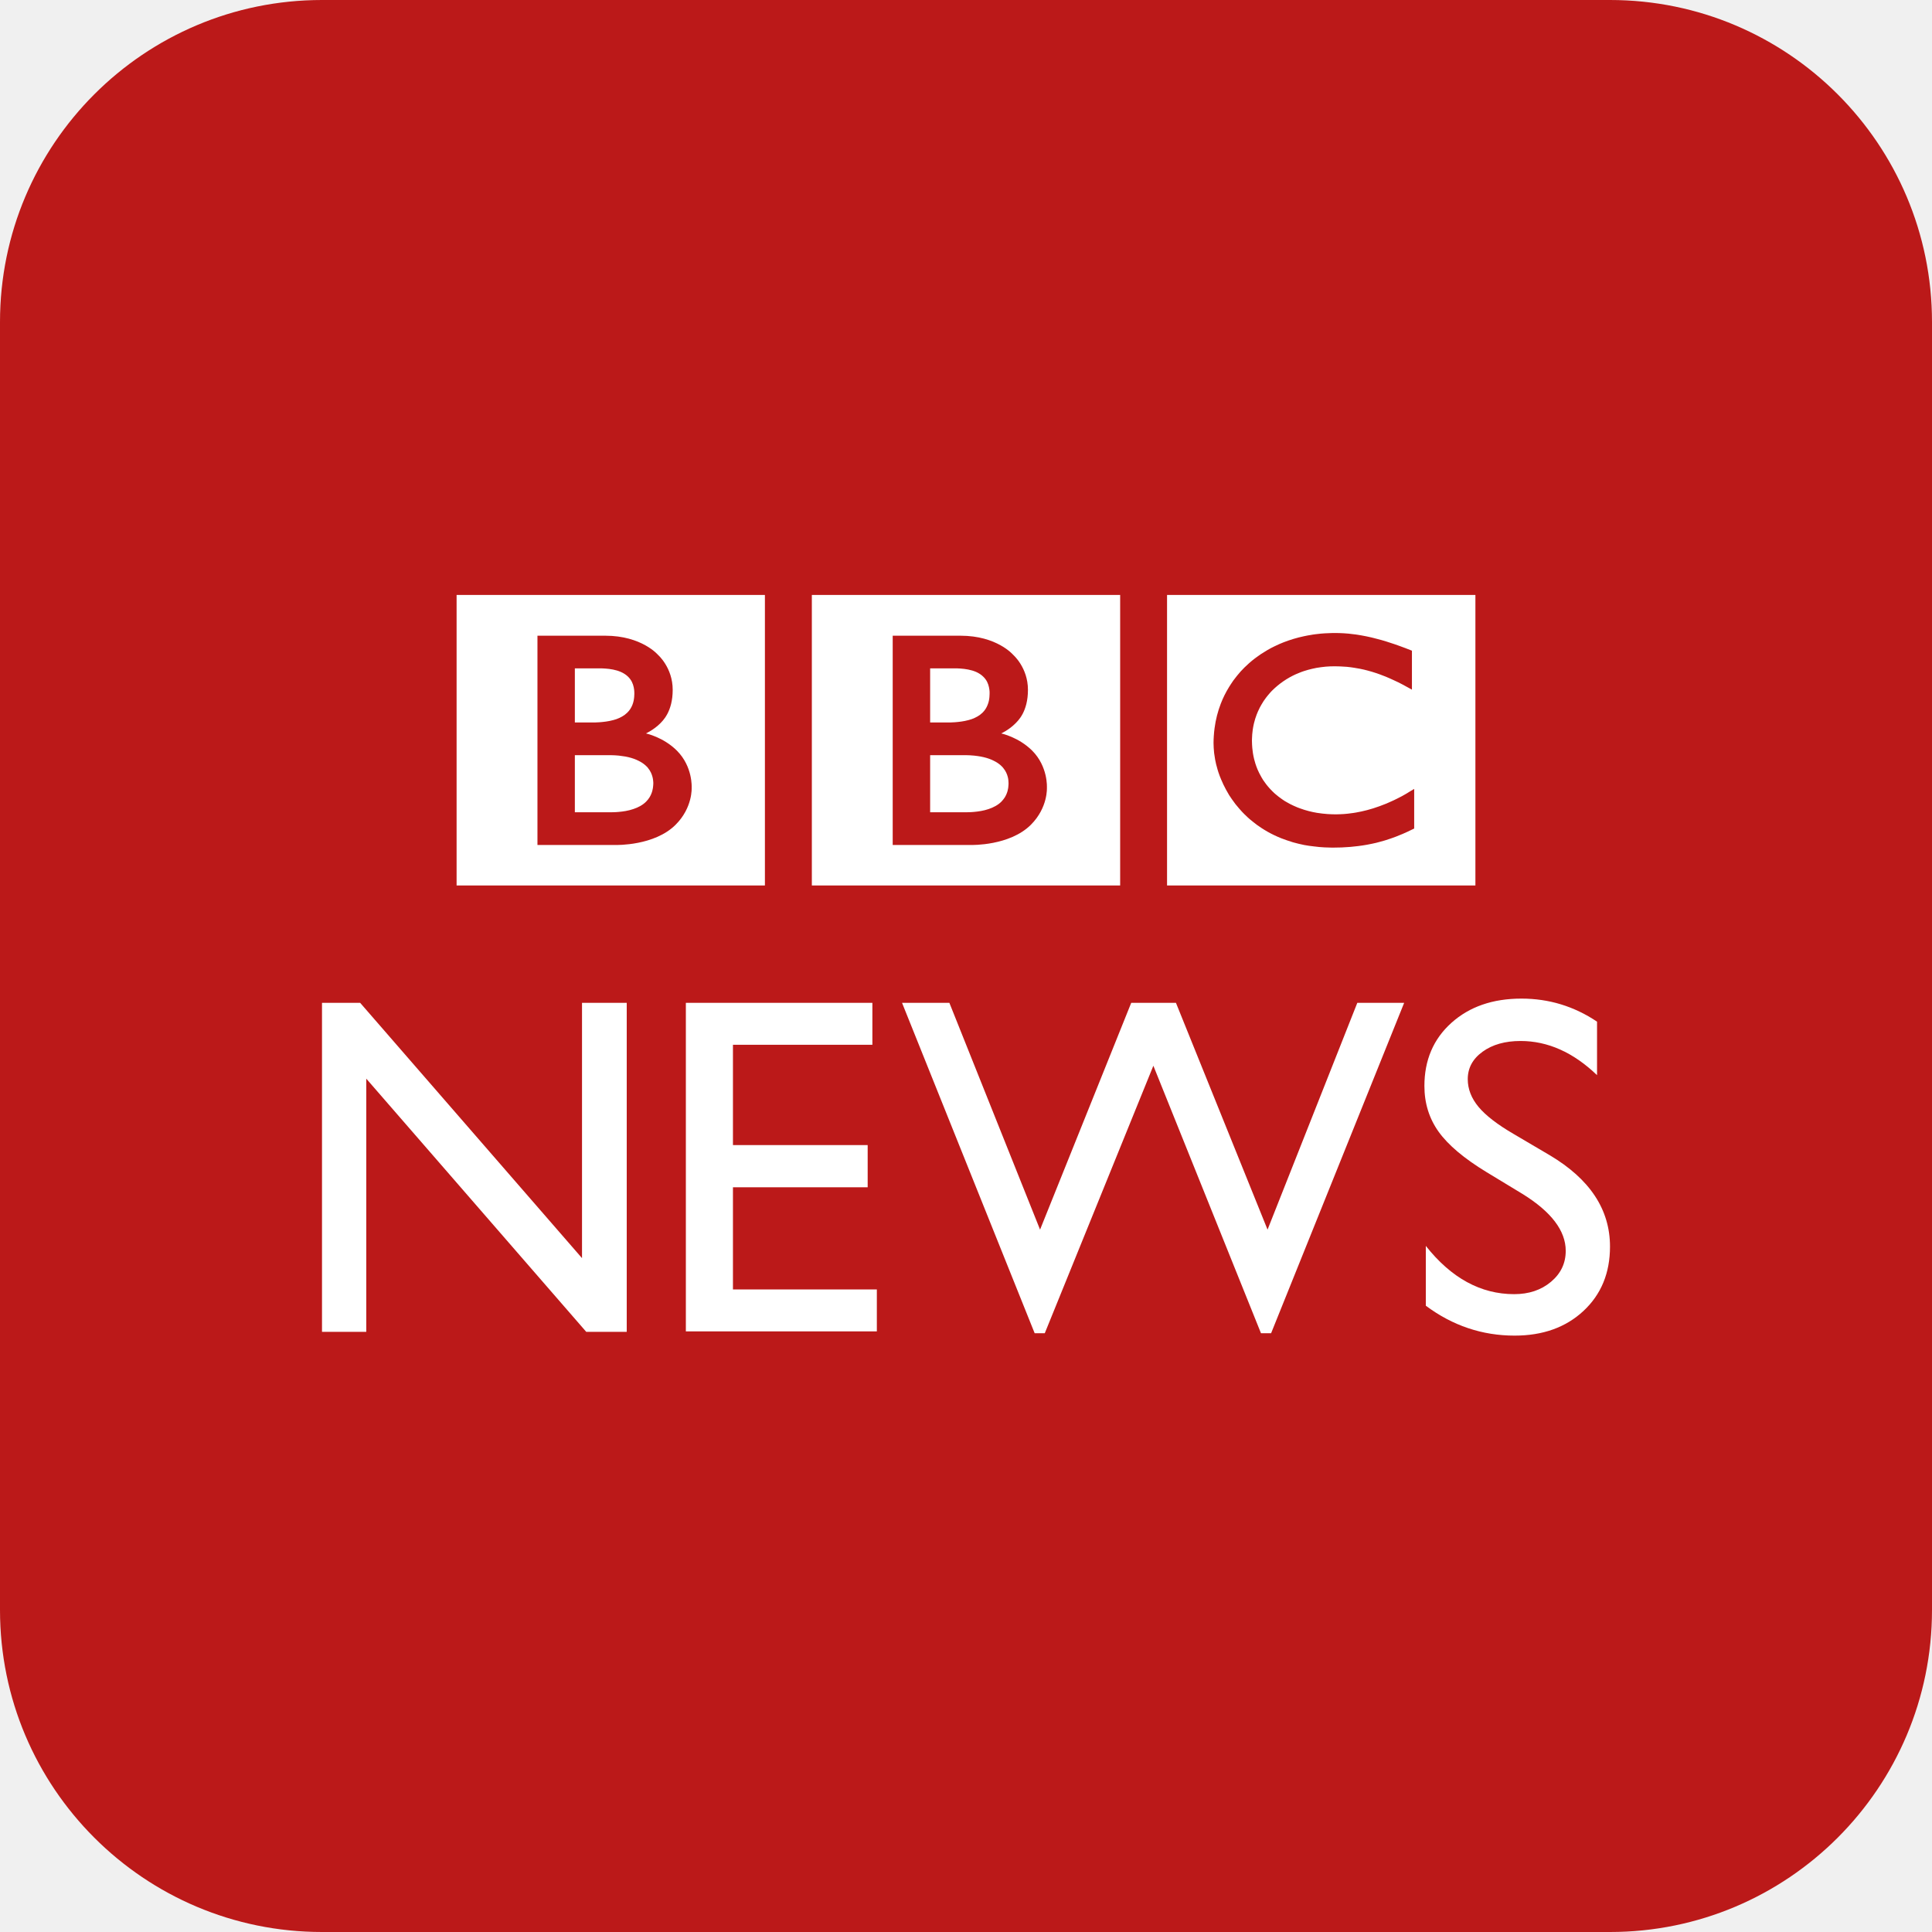
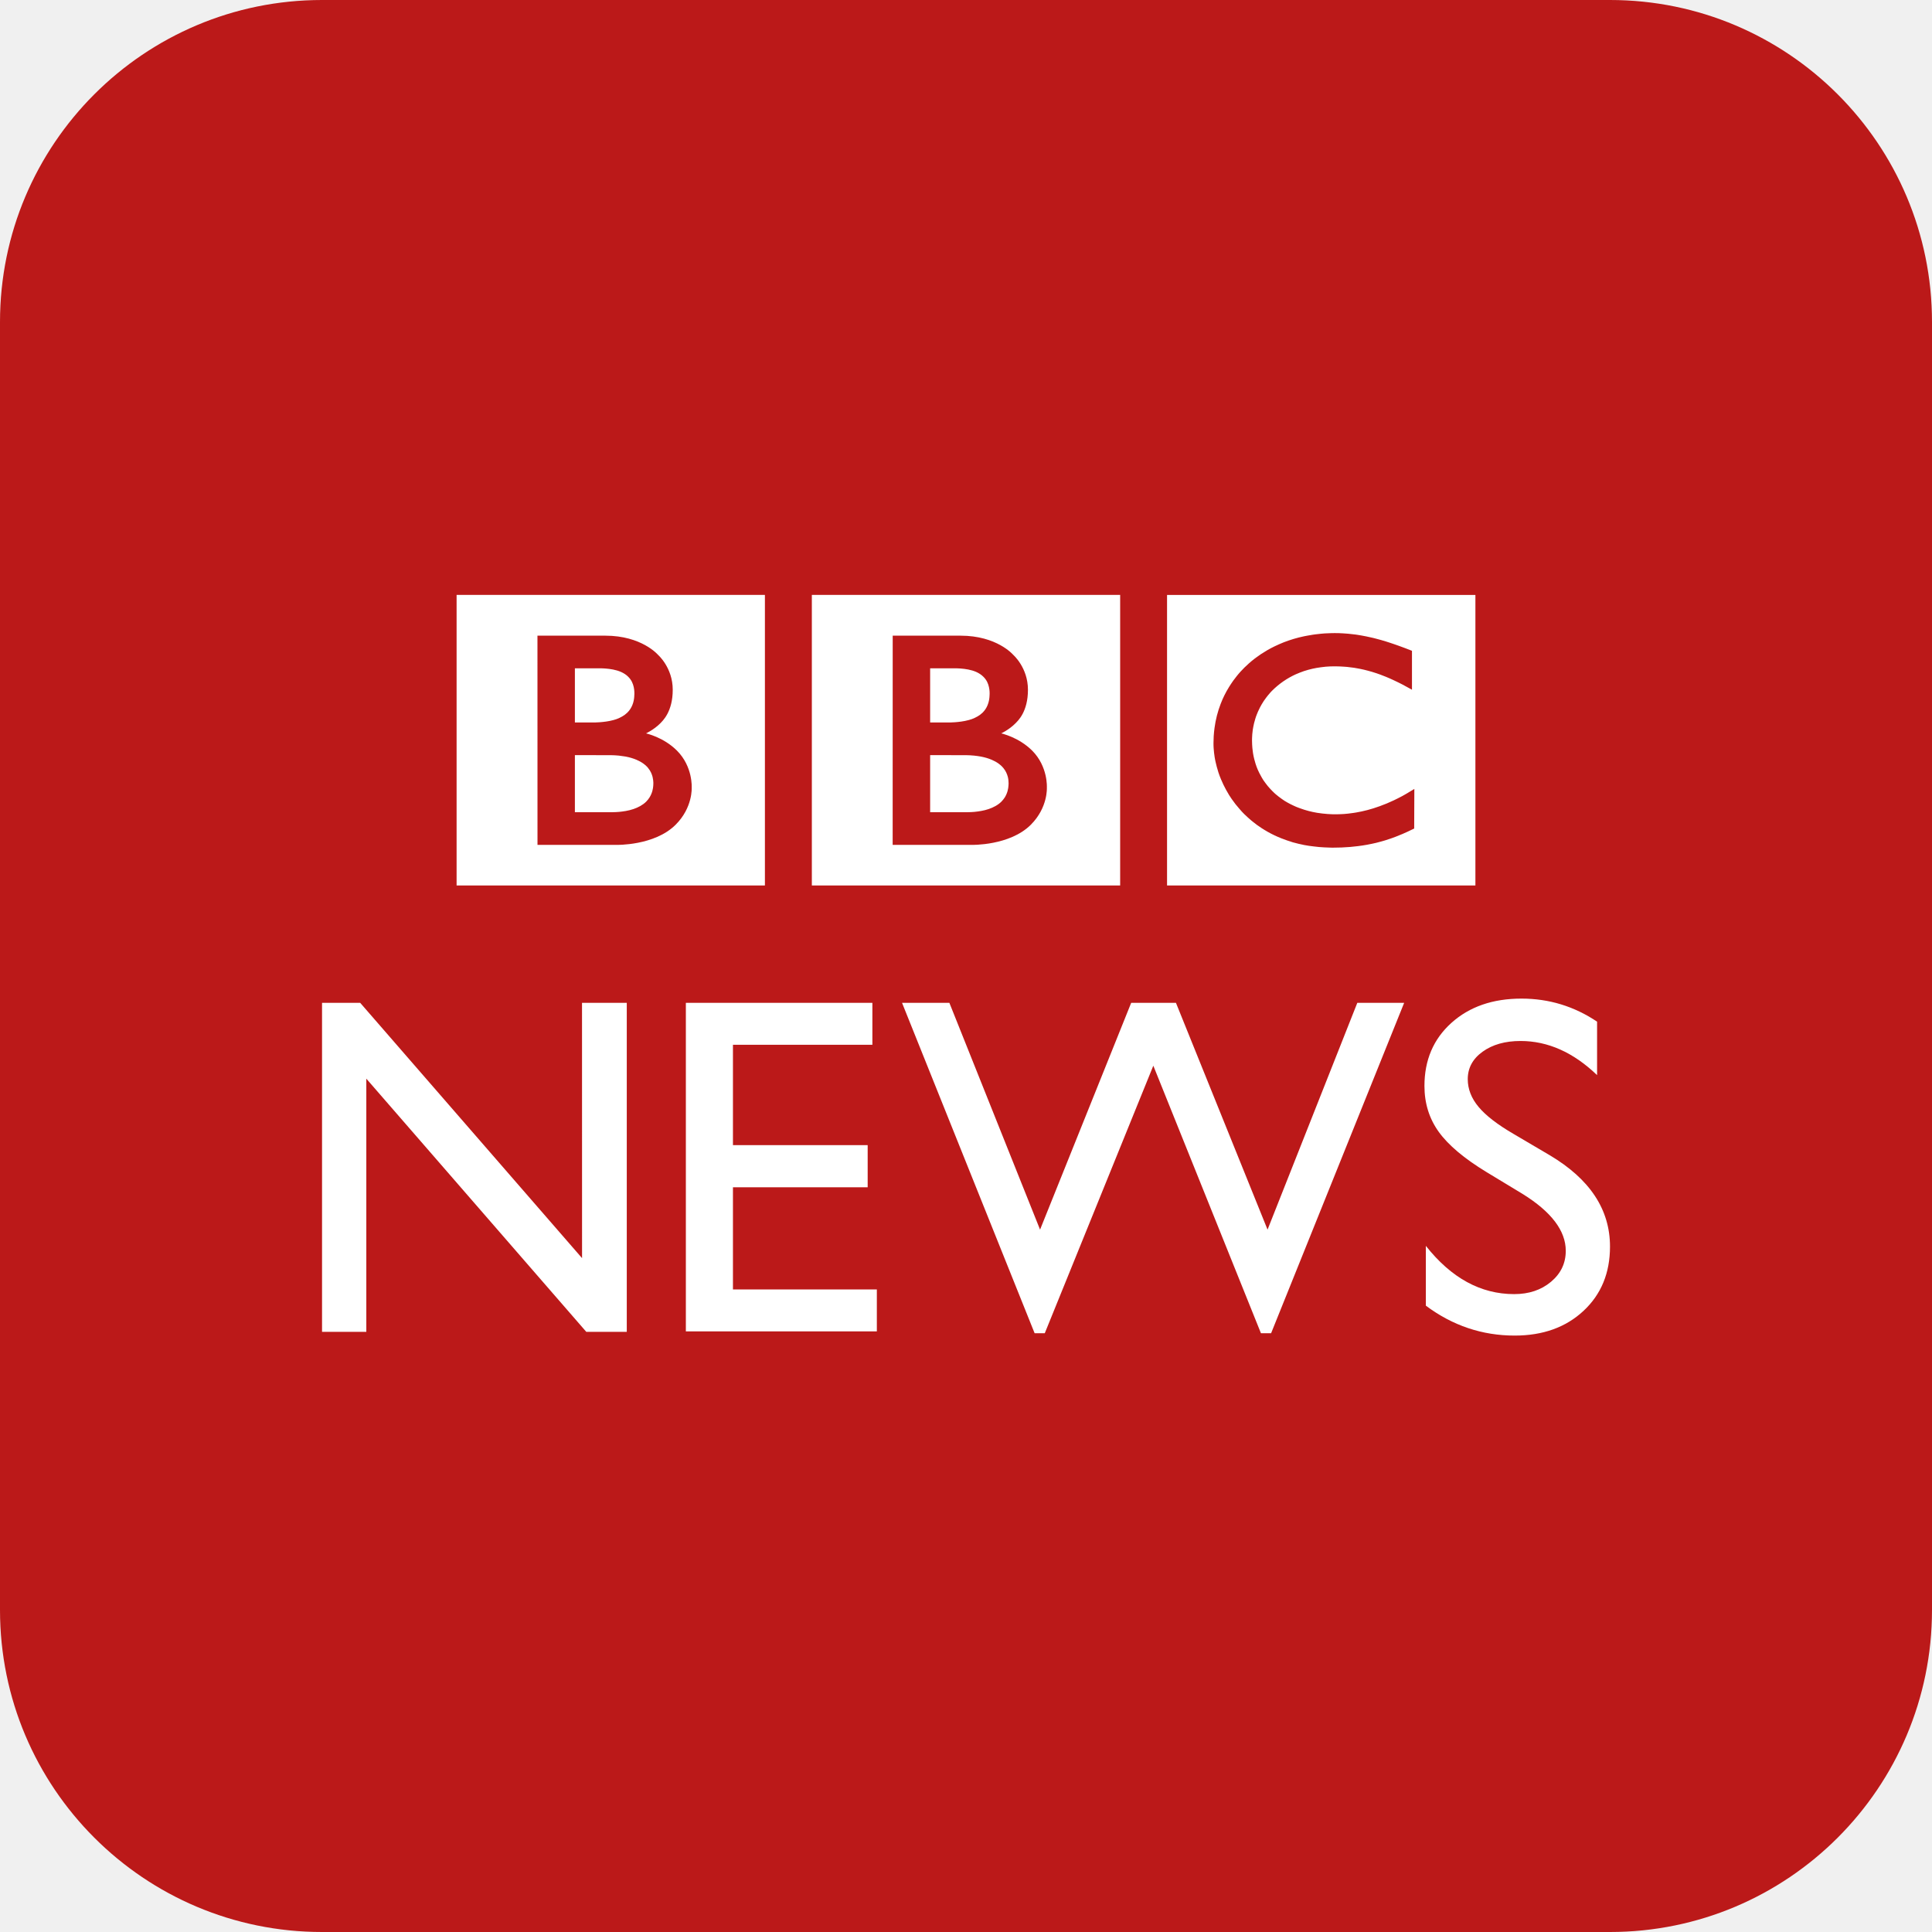
<svg xmlns="http://www.w3.org/2000/svg" viewBox="0 0 48 48">
  <g fill="none" fill-rule="evenodd">
-     <rect width="48" height="48" fill="#BB1919" rx="8" />
-     <g fill="#FFF" transform="translate(8 14)">
-       <path d="M6.46,0.815 L7.571,0.815 L7.571,8.989 L6.565,8.989 L1.1,2.699 L1.1,8.989 L-2.22044605e-16,8.989 L-2.22044605e-16,0.815 L0.948,0.815 L6.46,7.158 L6.46,0.815 Z M9.04,0.815 L13.674,0.815 L13.674,1.857 L10.21,1.857 L10.21,4.349 L13.557,4.349 L13.557,5.397 L10.21,5.397 L10.21,7.936 L13.785,7.936 L13.785,8.978 L9.04,8.978 L9.04,0.815 Z M25.722,0.815 L26.886,0.815 L23.58,9.024 L23.329,9.024 L20.655,2.378 L17.957,9.024 L17.706,9.024 L14.411,0.815 L15.587,0.815 L17.84,6.45 L20.105,0.815 L21.216,0.815 L23.492,6.45 L25.722,0.815 Z M29.823,5.561 L28.934,5.022 C28.376,4.683 27.979,4.348 27.743,4.019 C27.507,3.689 27.389,3.31 27.389,2.881 C27.389,2.237 27.613,1.714 28.059,1.313 C28.506,0.911 29.086,0.71 29.8,0.71 C30.483,0.71 31.109,0.901 31.678,1.283 L31.678,2.612 C31.089,2.046 30.455,1.763 29.777,1.763 C29.394,1.763 29.08,1.852 28.835,2.029 C28.589,2.207 28.466,2.434 28.466,2.711 C28.466,2.957 28.556,3.187 28.735,3.402 C28.914,3.616 29.205,3.84 29.607,4.074 L30.502,4.601 C31.501,5.194 32,5.951 32,6.871 C32,7.527 31.781,8.059 31.342,8.469 C30.903,8.878 30.332,9.083 29.63,9.083 C28.823,9.083 28.088,8.835 27.424,8.34 L27.424,6.854 C28.056,7.653 28.788,8.053 29.619,8.053 C29.985,8.053 30.29,7.951 30.534,7.746 C30.778,7.541 30.9,7.285 30.9,6.977 C30.9,6.477 30.541,6.005 29.823,5.561 Z" transform="translate(0 10.1)" />
-       <path d="M20.995,8 L28.656,8 L28.656,0.781 L20.995,0.781 L20.995,8 Z M27.135,6.585 C27.118,6.594 27.101,6.601 27.084,6.609 C27.045,6.628 27.006,6.648 26.968,6.665 C26.927,6.684 26.885,6.702 26.847,6.719 C26.784,6.746 26.729,6.768 26.682,6.786 C26.647,6.799 26.618,6.81 26.597,6.817 L26.552,6.833 C26.508,6.849 26.46,6.864 26.411,6.879 C26.37,6.891 26.326,6.903 26.283,6.915 C26.223,6.932 26.161,6.948 26.094,6.961 C26.052,6.971 26.009,6.979 25.963,6.987 C25.892,7 25.816,7.011 25.738,7.021 C25.685,7.028 25.632,7.034 25.578,7.038 L25.55,7.041 C25.413,7.053 25.264,7.059 25.103,7.059 C25.082,7.059 25.06,7.057 25.04,7.057 C24.995,7.057 24.951,7.055 24.907,7.053 C24.817,7.048 24.73,7.041 24.646,7.029 C24.563,7.021 24.481,7.008 24.403,6.994 C24.305,6.974 24.213,6.952 24.125,6.927 C24.073,6.91 24.022,6.895 23.974,6.878 C23.925,6.862 23.877,6.844 23.831,6.826 C23.709,6.777 23.597,6.723 23.496,6.666 C23.445,6.636 23.396,6.608 23.351,6.578 C23.307,6.55 23.267,6.522 23.228,6.494 C23.196,6.471 23.166,6.446 23.137,6.423 C23.105,6.399 23.075,6.374 23.048,6.351 C23.007,6.316 22.971,6.281 22.939,6.249 L22.917,6.229 C22.877,6.188 22.836,6.146 22.795,6.098 C22.762,6.061 22.729,6.022 22.696,5.98 C22.666,5.94 22.635,5.899 22.605,5.855 C22.582,5.821 22.559,5.789 22.537,5.754 C22.511,5.71 22.484,5.664 22.459,5.617 C22.415,5.537 22.375,5.452 22.338,5.364 C22.314,5.309 22.293,5.251 22.273,5.193 C22.257,5.145 22.243,5.097 22.23,5.045 C22.218,5.009 22.21,4.97 22.202,4.93 C22.198,4.911 22.194,4.894 22.19,4.874 C22.181,4.827 22.174,4.779 22.168,4.731 L22.164,4.703 C22.16,4.66 22.156,4.619 22.154,4.578 C22.151,4.537 22.15,4.498 22.15,4.456 C22.15,4.4 22.153,4.346 22.156,4.293 C22.16,4.223 22.167,4.155 22.176,4.088 C22.204,3.876 22.256,3.676 22.328,3.488 C22.385,3.339 22.455,3.199 22.536,3.068 C22.549,3.047 22.562,3.024 22.578,3.002 C22.597,2.971 22.619,2.939 22.641,2.908 C22.671,2.867 22.703,2.827 22.734,2.788 C22.763,2.751 22.794,2.717 22.825,2.681 C22.856,2.648 22.888,2.615 22.919,2.583 C22.957,2.546 22.997,2.509 23.037,2.473 C23.081,2.434 23.128,2.396 23.177,2.358 C23.199,2.341 23.223,2.323 23.248,2.307 C23.275,2.286 23.303,2.266 23.333,2.247 C23.383,2.214 23.435,2.182 23.49,2.15 C23.546,2.117 23.605,2.086 23.666,2.057 C23.739,2.021 23.815,1.987 23.895,1.956 C24.051,1.896 24.219,1.844 24.401,1.806 C24.43,1.799 24.46,1.794 24.49,1.788 C24.512,1.784 24.535,1.781 24.556,1.777 L24.607,1.768 L24.648,1.762 L24.685,1.757 C24.73,1.751 24.774,1.747 24.82,1.742 C24.851,1.74 24.882,1.738 24.914,1.735 C24.969,1.732 25.026,1.729 25.083,1.728 C25.115,1.728 25.132,1.727 25.164,1.727 C25.233,1.727 25.304,1.729 25.377,1.733 C25.418,1.736 25.458,1.738 25.499,1.742 C25.559,1.748 25.619,1.755 25.677,1.763 L25.719,1.769 C25.754,1.774 25.789,1.781 25.822,1.786 C25.862,1.794 25.903,1.801 25.943,1.809 C25.982,1.817 26.021,1.826 26.058,1.834 C26.083,1.839 26.105,1.845 26.128,1.851 C26.164,1.86 26.2,1.869 26.235,1.879 C26.264,1.887 26.293,1.895 26.322,1.902 L26.349,1.91 C26.378,1.919 26.407,1.927 26.436,1.936 C26.475,1.947 26.513,1.961 26.55,1.973 C26.582,1.983 26.615,1.994 26.645,2.004 C26.683,2.018 26.719,2.03 26.753,2.042 C26.815,2.065 26.869,2.085 26.916,2.102 C27.019,2.142 27.079,2.166 27.079,2.166 L27.079,3.134 L26.979,3.079 C26.942,3.059 26.896,3.032 26.843,3.005 C26.812,2.989 26.779,2.973 26.744,2.954 C26.702,2.934 26.656,2.912 26.609,2.891 C26.552,2.865 26.492,2.837 26.43,2.812 C26.383,2.794 26.336,2.775 26.287,2.757 C26.287,2.757 26.257,2.746 26.203,2.727 C26.171,2.717 26.131,2.704 26.083,2.689 C26.052,2.679 26.017,2.67 25.979,2.66 C25.922,2.644 25.856,2.629 25.786,2.615 C25.741,2.606 25.692,2.598 25.641,2.59 C25.585,2.581 25.525,2.573 25.463,2.567 C25.431,2.564 25.397,2.563 25.364,2.561 C25.315,2.557 25.265,2.556 25.215,2.555 C25.192,2.554 25.169,2.554 25.146,2.554 C25.078,2.554 25.006,2.557 24.935,2.563 C24.898,2.566 24.861,2.57 24.823,2.576 C24.785,2.58 24.746,2.586 24.709,2.593 C24.675,2.6 24.64,2.606 24.605,2.615 C24.571,2.623 24.535,2.631 24.501,2.641 C24.465,2.651 24.428,2.662 24.392,2.674 C24.358,2.686 24.324,2.697 24.292,2.711 C24.259,2.724 24.225,2.737 24.193,2.752 C23.983,2.847 23.78,2.983 23.6,3.163 C23.589,3.175 23.576,3.188 23.565,3.2 C23.542,3.225 23.52,3.251 23.499,3.277 C23.483,3.296 23.467,3.316 23.453,3.335 C23.411,3.391 23.374,3.446 23.342,3.503 C23.328,3.528 23.313,3.553 23.3,3.578 C23.283,3.612 23.267,3.645 23.252,3.679 C23.242,3.704 23.231,3.728 23.222,3.752 C23.209,3.788 23.196,3.823 23.185,3.858 C23.174,3.898 23.163,3.934 23.154,3.971 C23.141,4.027 23.131,4.08 23.124,4.128 C23.112,4.21 23.108,4.282 23.106,4.338 C23.105,4.361 23.104,4.381 23.104,4.4 C23.104,4.427 23.105,4.461 23.107,4.501 C23.108,4.527 23.11,4.555 23.113,4.586 C23.12,4.666 23.134,4.761 23.159,4.862 C23.168,4.899 23.178,4.936 23.19,4.972 C23.206,5.02 23.223,5.07 23.244,5.119 C23.257,5.148 23.27,5.178 23.285,5.207 C23.302,5.241 23.32,5.276 23.341,5.311 C23.355,5.334 23.368,5.358 23.383,5.381 C23.4,5.405 23.416,5.43 23.434,5.452 C23.453,5.478 23.472,5.505 23.493,5.529 C23.529,5.573 23.57,5.617 23.614,5.661 L23.626,5.672 L23.636,5.681 L23.652,5.698 L23.685,5.727 C23.707,5.747 23.734,5.769 23.762,5.79 C23.789,5.811 23.817,5.832 23.846,5.852 C23.869,5.868 23.893,5.883 23.915,5.899 C23.939,5.913 23.963,5.927 23.985,5.939 C24.032,5.966 24.079,5.991 24.128,6.013 C24.149,6.023 24.172,6.033 24.196,6.043 C24.209,6.049 24.222,6.054 24.235,6.06 C24.256,6.068 24.276,6.075 24.297,6.083 C24.437,6.135 24.58,6.171 24.721,6.195 C24.81,6.209 24.898,6.219 24.983,6.225 C25.056,6.23 25.127,6.232 25.198,6.232 C25.229,6.232 25.264,6.231 25.302,6.229 C25.359,6.227 25.423,6.223 25.491,6.215 C25.534,6.211 25.581,6.204 25.629,6.197 C25.649,6.195 25.669,6.191 25.69,6.187 C25.863,6.157 26.061,6.108 26.274,6.03 C26.387,5.99 26.504,5.942 26.625,5.884 C26.694,5.852 26.763,5.815 26.835,5.778 C26.901,5.742 26.965,5.704 27.032,5.662 L27.1,5.621 C27.111,5.615 27.124,5.608 27.135,5.601 L27.135,6.585 Z M16.205,6.171 C16.152,6.177 16.108,6.178 16.077,6.179 C16.047,6.179 16.029,6.18 16.029,6.18 L15.109,6.18 L15.109,4.762 C15.109,4.762 15.671,4.762 15.999,4.762 C16.03,4.762 16.064,4.763 16.095,4.765 C16.132,4.768 16.167,4.769 16.2,4.773 C16.258,4.779 16.313,4.787 16.364,4.796 C16.467,4.815 16.559,4.842 16.642,4.878 C16.704,4.906 16.762,4.937 16.812,4.974 C16.842,4.996 16.869,5.02 16.894,5.045 C16.908,5.058 16.918,5.072 16.93,5.087 C16.988,5.157 17.021,5.235 17.038,5.303 C17.053,5.359 17.055,5.413 17.056,5.439 C17.057,5.462 17.057,5.473 17.057,5.473 C17.057,5.473 17.057,5.492 17.054,5.52 C17.051,5.585 17.033,5.701 16.961,5.815 C16.938,5.849 16.911,5.884 16.878,5.918 C16.793,6.003 16.679,6.061 16.564,6.1 C16.436,6.144 16.305,6.162 16.205,6.171 L16.205,6.171 Z M15.554,3.95 L15.109,3.95 L15.109,2.605 L15.723,2.605 C15.763,2.605 15.811,2.606 15.864,2.61 C15.984,2.618 16.128,2.64 16.254,2.695 C16.318,2.724 16.379,2.762 16.429,2.812 C16.471,2.853 16.501,2.894 16.524,2.939 C16.57,3.03 16.582,3.126 16.586,3.184 C16.586,3.219 16.586,3.241 16.586,3.241 C16.586,3.241 16.586,3.271 16.582,3.317 C16.578,3.369 16.567,3.443 16.534,3.52 C16.509,3.582 16.471,3.647 16.412,3.705 C16.337,3.779 16.242,3.83 16.143,3.866 C16.118,3.875 16.093,3.882 16.068,3.889 C15.942,3.924 15.814,3.937 15.724,3.944 C15.691,3.945 15.654,3.947 15.624,3.949 C15.584,3.95 15.554,3.95 15.554,3.95 L15.554,3.95 Z M12.17,8 L19.83,8 L19.83,0.781 L12.17,0.781 L12.17,8 Z M14.179,1.794 L15.864,1.794 C16.771,1.794 17.172,2.269 17.172,2.269 C17.172,2.269 17.539,2.586 17.539,3.138 C17.539,3.686 17.29,3.911 17.219,3.981 C17.07,4.131 16.876,4.222 16.876,4.222 C16.876,4.222 17.307,4.313 17.645,4.65 C18.041,5.048 18.01,5.566 18.01,5.566 C18.01,5.566 18.041,6.062 17.613,6.49 C17.086,7.018 16.134,6.993 16.134,6.993 L14.179,6.993 L14.179,1.794 Z M7.379,6.171 C7.326,6.177 7.281,6.178 7.251,6.179 C7.221,6.179 7.203,6.18 7.203,6.18 L6.282,6.18 L6.282,4.762 C6.282,4.762 6.845,4.762 7.172,4.762 C7.205,4.762 7.238,4.763 7.269,4.765 C7.306,4.768 7.34,4.769 7.375,4.773 C7.431,4.779 7.486,4.787 7.539,4.796 C7.64,4.815 7.733,4.842 7.815,4.878 C7.878,4.906 7.935,4.937 7.986,4.974 C8.015,4.996 8.043,5.02 8.068,5.045 C8.082,5.058 8.093,5.072 8.104,5.087 C8.161,5.157 8.194,5.235 8.211,5.303 C8.226,5.359 8.229,5.413 8.231,5.439 C8.231,5.462 8.231,5.473 8.231,5.473 C8.231,5.473 8.231,5.492 8.228,5.52 C8.224,5.585 8.206,5.701 8.134,5.815 C8.112,5.849 8.085,5.884 8.051,5.918 C7.966,6.003 7.854,6.061 7.737,6.1 C7.61,6.144 7.479,6.162 7.379,6.171 L7.379,6.171 Z M6.727,3.95 L6.282,3.95 L6.282,2.605 L6.897,2.605 C6.937,2.605 6.985,2.606 7.038,2.61 C7.158,2.618 7.302,2.64 7.427,2.695 C7.492,2.724 7.553,2.762 7.604,2.812 C7.645,2.853 7.675,2.894 7.698,2.939 C7.744,3.03 7.756,3.126 7.759,3.184 C7.76,3.219 7.76,3.241 7.76,3.241 C7.76,3.241 7.76,3.271 7.756,3.317 C7.751,3.369 7.741,3.443 7.709,3.52 C7.683,3.582 7.645,3.647 7.585,3.705 C7.51,3.779 7.416,3.83 7.317,3.866 C7.292,3.875 7.266,3.882 7.242,3.889 C7.116,3.924 6.988,3.937 6.897,3.944 C6.864,3.945 6.828,3.947 6.797,3.949 C6.758,3.95 6.727,3.95 6.727,3.95 L6.727,3.95 Z M3.344,8 L11.004,8 L11.004,0.781 L3.344,0.781 L3.344,8 Z M5.353,1.794 L7.038,1.794 C7.945,1.794 8.347,2.269 8.347,2.269 C8.347,2.269 8.713,2.586 8.713,3.138 C8.713,3.686 8.463,3.911 8.394,3.981 C8.243,4.131 8.049,4.222 8.049,4.222 C8.049,4.222 8.481,4.313 8.818,4.65 C9.215,5.048 9.184,5.566 9.184,5.566 C9.184,5.566 9.215,6.062 8.786,6.49 C8.26,7.018 7.307,6.993 7.307,6.993 L5.353,6.993 L5.353,1.794 Z" />
+     <rect fill="#bb1919" height="48" rx="8" width="48" />
+     <g fill="#fff" transform="translate(8 14)">
+       <path d="m6.46.815h1.112v8.174h-1.006l-5.465-6.29v6.29h-1.1v-8.174h.948l5.512 6.343zm2.58 0h4.634v1.042h-3.464v2.493h3.347v1.047h-3.347v2.539h3.575v1.042h-4.745zm16.682 0h1.164l-3.306 8.209h-.252l-2.674-6.647-2.697 6.647h-.252l-3.294-8.209h1.176l2.253 5.635 2.264-5.635h1.112l2.276 5.635zm4.102 4.745-.889-.538c-.558-.339-.955-.674-1.191-1.003s-.354-.709-.354-1.138c0-.644.223-1.166.67-1.568.447-.402 1.027-.603 1.741-.603.683 0 1.309.191 1.878.573v1.328c-.589-.566-1.223-.848-1.902-.848-.382 0-.696.089-.942.266-.246.177-.369.405-.369.682 0 .246.09.476.269.69.179.215.47.439.872.673l.895.527c.999.593 1.498 1.35 1.498 2.27 0 .655-.219 1.188-.658 1.597s-1.009.614-1.711.614c-.807 0-1.543-.248-2.206-.743v-1.486c.632.8 1.363 1.199 2.194 1.199.367 0 .672-.102.916-.307.244-.205.366-.461.366-.769 0-.499-.359-.971-1.077-1.416z" transform="translate(0 10.1)" />
+       <path d="m20.995 8h7.661v-7.219h-7.661zm6.14-1.415c-.017.008-.034.016-.051.024-.039.019-.079.039-.117.056-.041.02-.083.037-.121.054-.063.027-.118.049-.165.067-.035.014-.064.025-.086.032l-.045.016c-.044.015-.092.031-.141.046-.041.012-.085.024-.128.036-.059.016-.122.033-.189.046-.042.01-.086.017-.131.026-.071.013-.147.024-.225.034-.052.006-.105.012-.159.017l-.028.003c-.138.012-.287.018-.448.018-.021 0-.042-.002-.063-.002-.044-.001-.089-.002-.133-.005-.09-.004-.177-.012-.261-.023-.083-.009-.165-.021-.243-.036-.097-.019-.19-.042-.278-.066-.052-.017-.102-.032-.15-.049-.05-.017-.097-.034-.143-.053-.123-.049-.234-.103-.335-.16-.051-.03-.1-.058-.145-.088-.044-.028-.084-.056-.123-.084-.032-.023-.062-.048-.091-.071-.032-.024-.061-.049-.088-.073-.041-.034-.077-.07-.11-.101l-.022-.02c-.04-.04-.081-.083-.121-.131-.033-.037-.066-.077-.099-.118-.031-.04-.061-.082-.092-.125-.023-.034-.045-.066-.067-.101-.027-.044-.053-.09-.079-.137-.044-.08-.084-.165-.121-.252-.024-.055-.045-.113-.065-.172-.016-.048-.03-.096-.043-.147-.011-.037-.02-.075-.028-.115-.004-.019-.008-.037-.012-.056-.009-.047-.017-.095-.022-.143l-.004-.028c-.005-.042-.008-.084-.011-.125-.003-.041-.003-.081-.003-.122 0-.056.003-.11.005-.162.004-.07.011-.139.02-.206.028-.212.08-.412.152-.599.057-.15.127-.289.208-.42.014-.022.026-.044.042-.066.02-.031.041-.063.064-.094.03-.041.061-.082.093-.121.029-.037.06-.071.091-.106.031-.034.062-.066.094-.098.038-.037.077-.074.118-.11.044-.039.091-.077.14-.115.022-.017.046-.035.071-.051.027-.02.055-.04.085-.06.05-.033.102-.065.157-.097.056-.032.115-.064.176-.093.073-.035.149-.069.229-.101.155-.06.323-.112.506-.15.029-.006.059-.012.089-.017.021-.004.044-.008.066-.011l.051-.009.041-.006.037-.005c.045-.006.089-.011.135-.015.031-.003.063-.005.094-.008.055-.003.112-.006.17-.007.031-.001.048-.001.08-.001.069 0 .141.002.213.007.041.003.082.005.122.009.06.006.12.012.178.02l.042.006c.035.006.07.012.103.017.04.008.082.016.121.023.038.009.078.017.115.025.025.005.048.011.071.016.036.009.072.018.106.028.029.008.059.016.088.024l.026.008c.029.009.059.017.088.026.039.011.077.025.114.037.033.01.065.021.095.032.038.013.074.026.108.038.062.022.116.043.163.06.103.039.164.064.164.064v.967l-.1-.055c-.037-.02-.083-.046-.136-.074-.031-.016-.064-.032-.099-.05-.042-.02-.088-.043-.134-.064-.058-.026-.117-.054-.18-.079-.046-.018-.094-.037-.142-.055 0 0-.031-.011-.085-.03-.032-.01-.072-.024-.119-.038-.031-.01-.066-.02-.105-.029-.057-.016-.123-.031-.192-.045-.046-.009-.095-.017-.145-.026-.056-.008-.116-.016-.178-.022-.032-.003-.066-.004-.099-.007-.049-.004-.099-.005-.149-.006-.023-.001-.045-.001-.069-.001-.068 0-.139.003-.211.009-.037.003-.075.007-.112.013-.038.005-.076.01-.114.017-.034.007-.069.013-.104.021-.034.009-.07.016-.104.026-.036.01-.073.021-.109.033-.035.012-.068.024-.1.037-.034.013-.067.026-.099.041-.21.095-.413.231-.593.411-.011.012-.024.025-.035.037-.023.025-.045.051-.066.077-.016.019-.031.04-.046.059-.042.055-.079.111-.111.167-.014.026-.029.051-.042.076-.017.034-.033.067-.048.101-.011.025-.021.049-.03.073-.014.036-.027.071-.037.106-.011.04-.022.076-.031.112-.013.056-.023.11-.031.158-.012.081-.016.153-.018.209-.001.023-.001.044-.001.062 0 .027.001.061.003.101.001.026.003.054.006.085.007.08.021.174.047.276.009.037.019.074.031.11.015.048.033.098.054.147.013.029.026.058.041.087.017.034.035.069.056.104.014.023.027.048.042.07.016.024.033.049.051.071.019.026.038.052.059.077.037.044.078.088.121.132l.012.011.01.009.016.017.032.029c.023.02.05.043.077.063.027.021.056.042.084.062.023.016.047.031.069.047.024.014.047.028.07.041.047.026.094.051.143.073.022.01.044.021.068.031.013.005.027.011.04.016.02.009.041.016.062.023.14.052.282.088.424.112.089.014.176.024.262.03.072.006.144.007.215.007.031 0 .066-.001.104-.003.058-.002.121-.006.189-.014.044-.004.09-.01.138-.018.02-.002.041-.007.062-.01.173-.029.37-.078.584-.156.113-.041.23-.088.351-.146.069-.032.138-.069.21-.106.066-.036.13-.074.197-.115l.068-.041c.011-.006.024-.013.035-.021zm-10.93-.414c-.053.005-.096.006-.128.007-.03.001-.048.001-.048.001h-.92v-1.418s.563.001.89.001c.032 0 .065.001.097.003.036.003.071.004.105.008.058.006.113.014.164.023.102.019.195.046.277.082.062.027.12.058.17.095.03.022.058.046.083.071.013.012.024.026.036.041.058.07.09.148.108.216.015.057.017.11.018.137.001.022.001.034.001.034s0 .018-.003.047c-.003.065-.022.182-.093.295-.023.035-.05.069-.083.103-.085.085-.199.143-.314.183-.128.044-.259.061-.359.071zm-.651-2.222h-.445v-1.345h.614c.041 0 .089.001.141.005.121.009.264.03.39.085.064.029.125.067.175.117.042.041.072.083.095.127.046.091.058.187.062.245.001.035.001.057.001.057s0 .03-.004.076c-.004.052-.015.126-.047.203-.025.063-.064.127-.123.186-.075.073-.17.124-.269.161-.024.009-.05.016-.074.023-.127.035-.254.048-.345.055-.033.001-.07.004-.1.005-.04.001-.07.001-.07.001zm-3.384 4.05h7.66v-7.219h-7.66zm2.009-6.206h1.685c.907 0 1.308.475 1.308.475s.367.317.367.869c0 .548-.249.773-.32.843-.15.15-.344.241-.344.241s.431.091.769.428c.396.397.365.916.365.916s.031.496-.397.924c-.526.528-1.479.502-1.479.502h-1.955zm-6.8 4.378c-.053.005-.097.006-.128.007-.03.001-.048.001-.048.001h-.92v-1.418s.563.001.89.001c.033 0 .065.001.097.003.037.003.071.004.106.008.056.006.111.014.164.023.102.019.194.046.277.082.063.027.119.058.17.095.03.022.058.046.083.071.013.012.024.026.035.041.058.07.09.148.108.216.014.057.018.11.019.137.001.022 0 .034 0 .034s0 .018-.002.047c-.004.065-.022.182-.094.295-.022.035-.049.069-.082.103-.086.085-.198.143-.314.183-.127.044-.259.061-.359.071zm-.651-2.222h-.445v-1.345h.615c.04 0 .088.001.141.005.12.009.264.03.39.085.065.029.126.067.176.117.041.041.072.083.094.127.046.091.058.187.061.245.001.035.001.057.001.057s0 .03-.004.076c-.004.052-.015.126-.047.203-.026.063-.064.127-.124.186-.075.073-.169.124-.268.161-.025.009-.05.016-.074.023-.127.035-.254.048-.345.055-.033.001-.069.004-.1.005-.039.001-.07.001-.07.001zm-3.384 4.05h7.66v-7.219h-7.66zm2.009-6.206h1.685c.906 0 1.309.475 1.309.475s.367.317.367.869c0 .548-.25.773-.319.843-.151.15-.345.241-.345.241s.432.091.769.428c.397.397.366.916.366.916s.031.496-.398.924c-.526.528-1.479.502-1.479.502h-1.954z" />
    </g>
  </g>
</svg>
